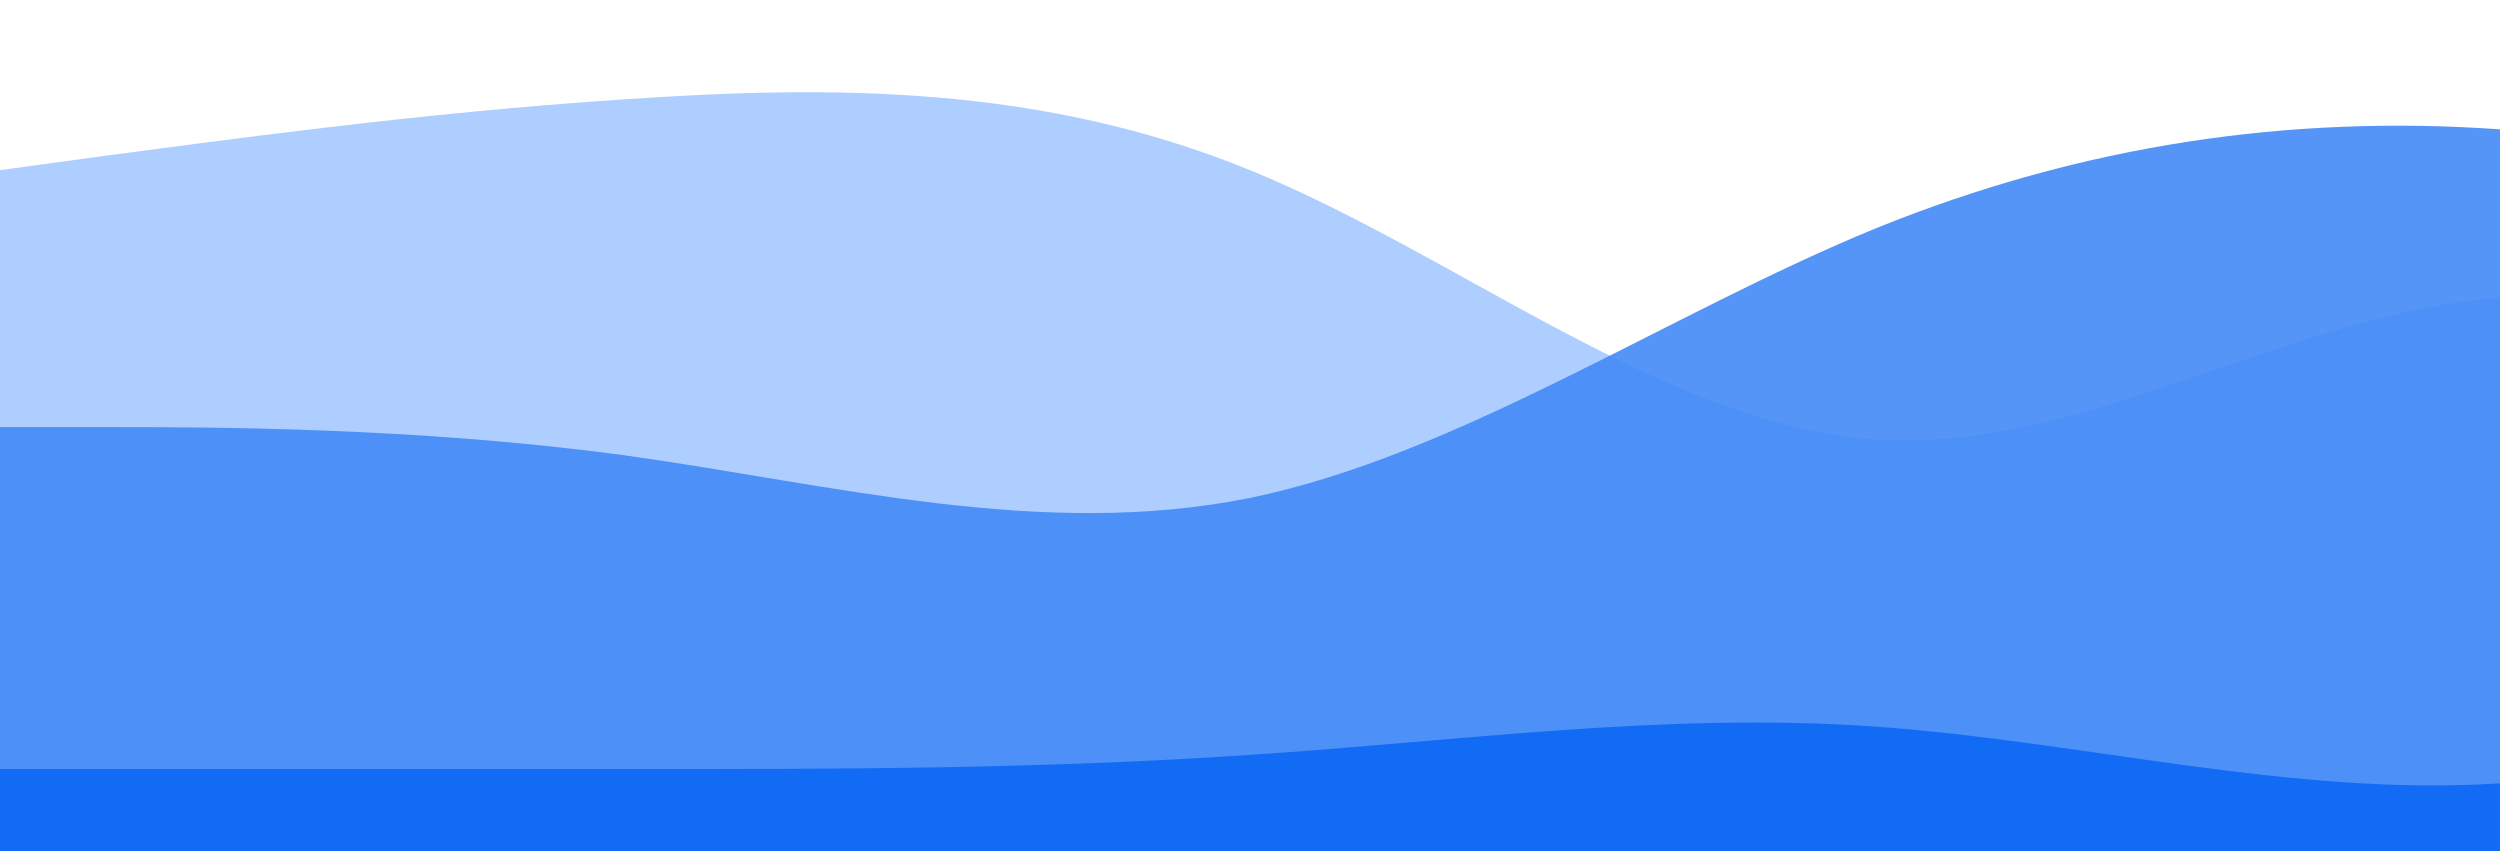
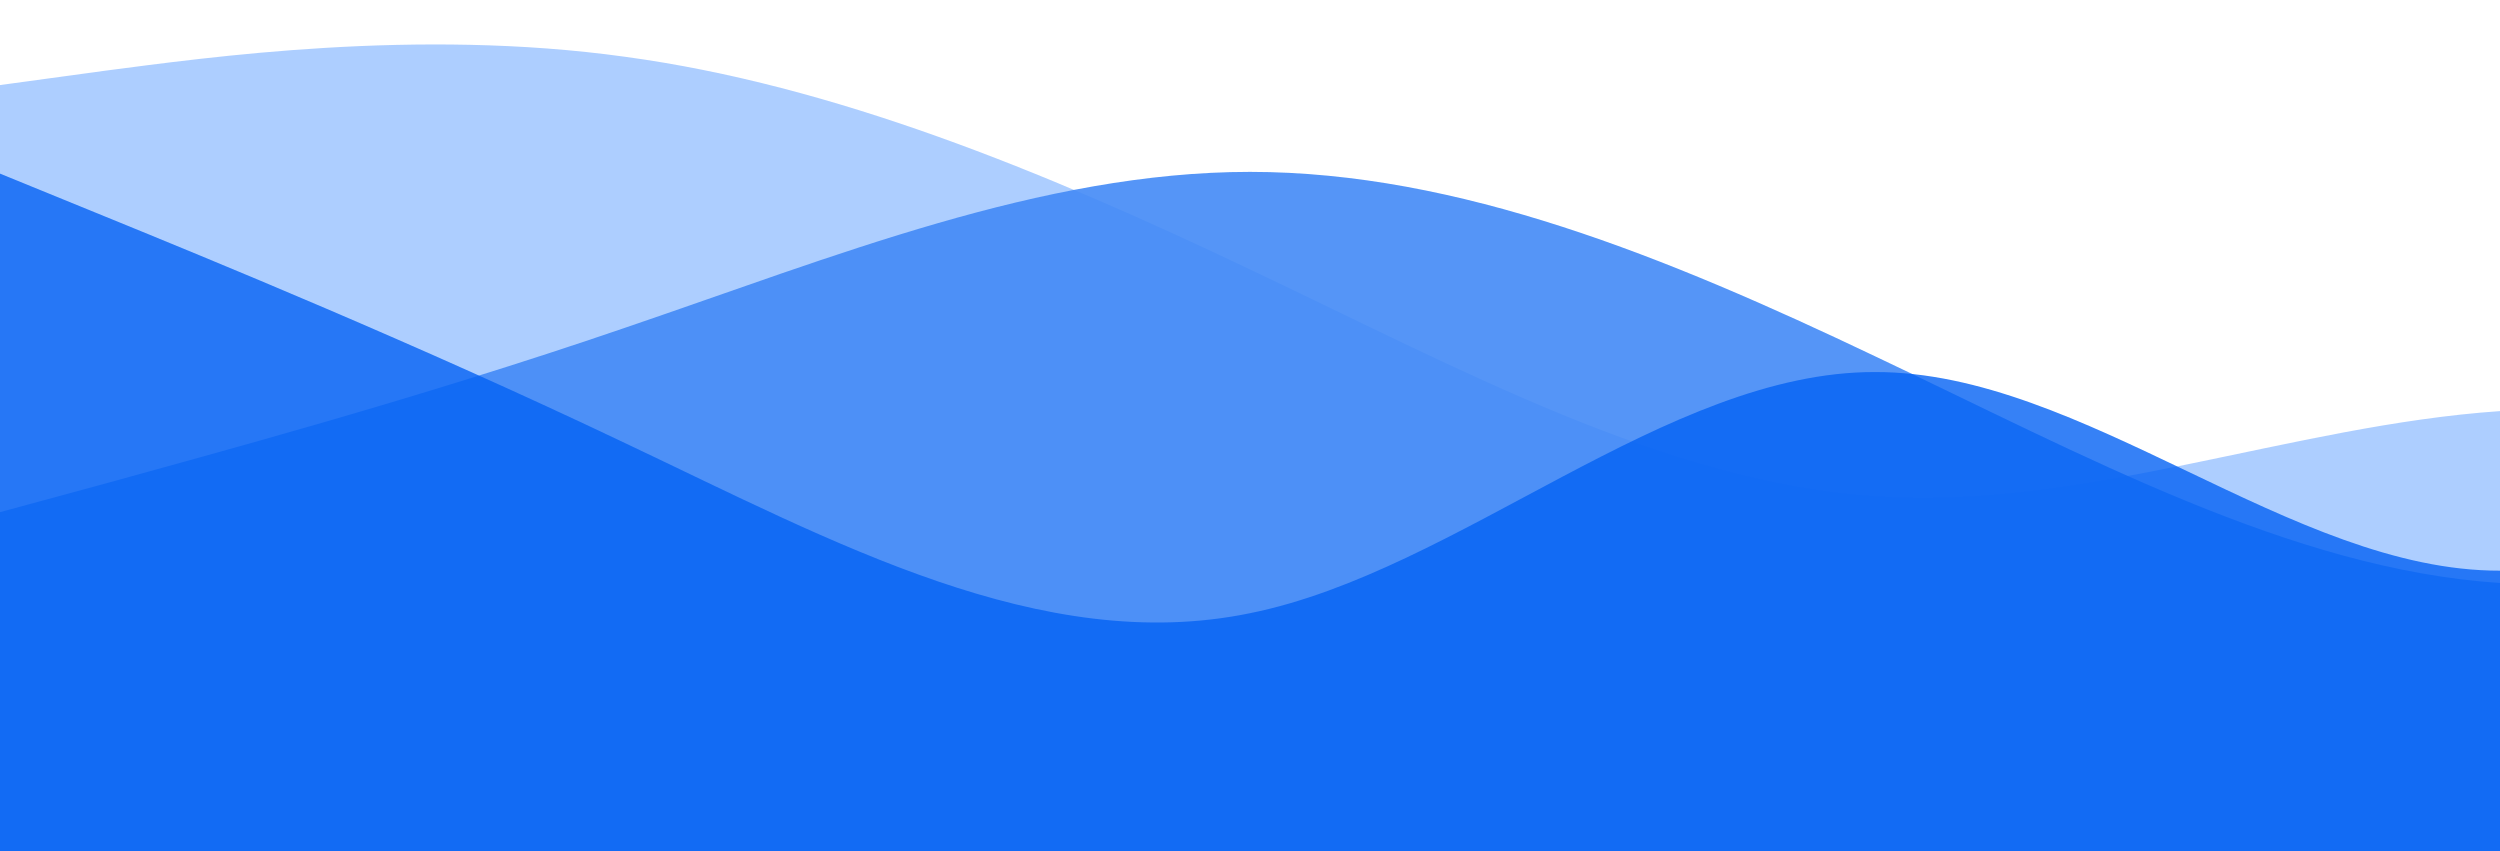
<svg xmlns="http://www.w3.org/2000/svg" id="wave" style="transform:rotate(0deg); transition: 0.3s" viewBox="0 0 1440 490" version="1.1">
  <defs>
    <linearGradient id="sw-gradient-0" x1="0" x2="0" y1="1" y2="0">
      <stop stop-color="rgba(173, 206, 255, 1)" offset="0%" />
      <stop stop-color="rgba(173, 206, 255, 1)" offset="100%" />
    </linearGradient>
  </defs>
-   <path style="transform:translate(0, 0px); opacity:1" fill="url(#sw-gradient-0)" d="M0,98L60,89.8C120,82,240,65,360,57.2C480,49,600,49,720,98C840,147,960,245,1080,253.2C1200,261,1320,180,1440,171.5C1560,163,1680,229,1800,236.8C1920,245,2040,196,2160,196C2280,196,2400,245,2520,236.8C2640,229,2760,163,2880,130.7C3000,98,3120,98,3240,114.3C3360,131,3480,163,3600,187.8C3720,212,3840,229,3960,212.3C4080,196,4200,147,4320,163.3C4440,180,4560,261,4680,261.3C4800,261,4920,180,5040,163.3C5160,147,5280,196,5400,236.8C5520,278,5640,310,5760,310.3C5880,310,6000,278,6120,285.8C6240,294,6360,343,6480,375.7C6600,408,6720,425,6840,375.7C6960,327,7080,212,7200,171.5C7320,131,7440,163,7560,155.2C7680,147,7800,98,7920,73.5C8040,49,8160,49,8280,57.2C8400,65,8520,82,8580,89.8L8640,98L8640,490L8580,490C8520,490,8400,490,8280,490C8160,490,8040,490,7920,490C7800,490,7680,490,7560,490C7440,490,7320,490,7200,490C7080,490,6960,490,6840,490C6720,490,6600,490,6480,490C6360,490,6240,490,6120,490C6000,490,5880,490,5760,490C5640,490,5520,490,5400,490C5280,490,5160,490,5040,490C4920,490,4800,490,4680,490C4560,490,4440,490,4320,490C4200,490,4080,490,3960,490C3840,490,3720,490,3600,490C3480,490,3360,490,3240,490C3120,490,3000,490,2880,490C2760,490,2640,490,2520,490C2400,490,2280,490,2160,490C2040,490,1920,490,1800,490C1680,490,1560,490,1440,490C1320,490,1200,490,1080,490C960,490,840,490,720,490C600,490,480,490,360,490C240,490,120,490,60,490L0,490Z" />
+   <path style="transform:translate(0, 0px); opacity:1" fill="url(#sw-gradient-0)" d="M0,49L60,40.8C120,33,240,16,360,32.7C480,49,600,98,720,155.2C840,212,960,278,1080,285.8C1200,294,1320,245,1440,236.8C1560,229,1680,261,1800,236.8C1920,212,2040,131,2160,98C2280,65,2400,82,2520,98C2640,114,2760,131,2880,179.7C3000,229,3120,310,3240,318.5C3360,327,3480,261,3600,220.5C3720,180,3840,163,3960,138.8C4080,114,4200,82,4320,130.7C4440,180,4560,310,4680,375.7C4800,441,4920,441,5040,416.5C5160,392,5280,343,5400,285.8C5520,229,5640,163,5760,155.2C5880,147,6000,196,6120,179.7C6240,163,6360,82,6480,57.2C6600,33,6720,65,6840,122.5C6960,180,7080,261,7200,318.5C7320,376,7440,408,7560,400.2C7680,392,7800,343,7920,310.3C8040,278,8160,261,8280,228.7C8400,196,8520,147,8580,122.5L8640,98L8640,490L8580,490C8520,490,8400,490,8280,490C8160,490,8040,490,7920,490C7800,490,7680,490,7560,490C7440,490,7320,490,7200,490C7080,490,6960,490,6840,490C6720,490,6600,490,6480,490C6360,490,6240,490,6120,490C6000,490,5880,490,5760,490C5640,490,5520,490,5400,490C5280,490,5160,490,5040,490C4920,490,4800,490,4680,490C4560,490,4440,490,4320,490C4200,490,4080,490,3960,490C3840,490,3720,490,3600,490C3480,490,3360,490,3240,490C3120,490,3000,490,2880,490C2760,490,2640,490,2520,490C2400,490,2280,490,2160,490C2040,490,1920,490,1800,490C1680,490,1560,490,1440,490C1320,490,1200,490,1080,490C960,490,840,490,720,490C600,490,480,490,360,490C240,490,120,490,60,490L0,490Z" />
  <defs>
    <linearGradient id="sw-gradient-1" x1="0" x2="0" y1="1" y2="0">
      <stop stop-color="rgba(66, 138, 246, 1)" offset="0%" />
      <stop stop-color="rgba(66, 138, 246, 1)" offset="100%" />
    </linearGradient>
  </defs>
-   <path style="transform:translate(0, 50px); opacity:0.9" fill="url(#sw-gradient-1)" d="M0,196L60,196C120,196,240,196,360,212.3C480,229,600,261,720,236.8C840,212,960,131,1080,81.7C1200,33,1320,16,1440,24.5C1560,33,1680,65,1800,122.5C1920,180,2040,261,2160,277.7C2280,294,2400,245,2520,228.7C2640,212,2760,229,2880,212.3C3000,196,3120,147,3240,163.3C3360,180,3480,261,3600,245C3720,229,3840,114,3960,98C4080,82,4200,163,4320,187.8C4440,212,4560,180,4680,147C4800,114,4920,82,5040,73.5C5160,65,5280,82,5400,81.7C5520,82,5640,65,5760,65.3C5880,65,6000,82,6120,89.8C6240,98,6360,98,6480,138.8C6600,180,6720,261,6840,245C6960,229,7080,114,7200,130.7C7320,147,7440,294,7560,367.5C7680,441,7800,441,7920,416.5C8040,392,8160,343,8280,277.7C8400,212,8520,131,8580,89.8L8640,49L8640,490L8580,490C8520,490,8400,490,8280,490C8160,490,8040,490,7920,490C7800,490,7680,490,7560,490C7440,490,7320,490,7200,490C7080,490,6960,490,6840,490C6720,490,6600,490,6480,490C6360,490,6240,490,6120,490C6000,490,5880,490,5760,490C5640,490,5520,490,5400,490C5280,490,5160,490,5040,490C4920,490,4800,490,4680,490C4560,490,4440,490,4320,490C4200,490,4080,490,3960,490C3840,490,3720,490,3600,490C3480,490,3360,490,3240,490C3120,490,3000,490,2880,490C2760,490,2640,490,2520,490C2400,490,2280,490,2160,490C2040,490,1920,490,1800,490C1680,490,1560,490,1440,490C1320,490,1200,490,1080,490C960,490,840,490,720,490C600,490,480,490,360,490C240,490,120,490,60,490L0,490Z" />
+   <path style="transform:translate(0, 50px); opacity:0.9" fill="url(#sw-gradient-1)" d="M0,245L60,228.7C120,212,240,180,360,138.8C480,98,600,49,720,49C840,49,960,98,1080,155.2C1200,212,1320,278,1440,285.8C1560,294,1680,245,1800,228.7C1920,212,2040,229,2160,228.7C2280,229,2400,212,2520,245C2640,278,2760,359,2880,375.7C3000,392,3120,343,3240,343C3360,343,3480,392,3600,351.2C3720,310,3840,180,3960,130.7C4080,82,4200,114,4320,122.5C4440,131,4560,114,4680,122.5C4800,131,4920,163,5040,155.2C5160,147,5280,98,5400,114.3C5520,131,5640,212,5760,269.5C5880,327,6000,359,6120,318.5C6240,278,6360,163,6480,106.2C6600,49,6720,49,6840,81.7C6960,114,7080,180,7200,171.5C7320,163,7440,82,7560,49C7680,16,7800,33,7920,49C8040,65,8160,82,8280,147C8400,212,8520,327,8580,383.8L8640,441L8640,490L8580,490C8520,490,8400,490,8280,490C8160,490,8040,490,7920,490C7800,490,7680,490,7560,490C7440,490,7320,490,7200,490C7080,490,6960,490,6840,490C6720,490,6600,490,6480,490C6360,490,6240,490,6120,490C6000,490,5880,490,5760,490C5640,490,5520,490,5400,490C5280,490,5160,490,5040,490C4920,490,4800,490,4680,490C4560,490,4440,490,4320,490C4200,490,4080,490,3960,490C3840,490,3720,490,3600,490C3480,490,3360,490,3240,490C3120,490,3000,490,2880,490C2760,490,2640,490,2520,490C2400,490,2280,490,2160,490C2040,490,1920,490,1800,490C1680,490,1560,490,1440,490C1320,490,1200,490,1080,490C960,490,840,490,720,490C600,490,480,490,360,490C240,490,120,490,60,490L0,490Z" />
  <defs>
    <linearGradient id="sw-gradient-2" x1="0" x2="0" y1="1" y2="0">
      <stop stop-color="rgba(4, 98, 244, 1)" offset="0%" />
      <stop stop-color="rgba(4, 98, 244, 1)" offset="100%" />
    </linearGradient>
  </defs>
-   <path style="transform:translate(0, 100px); opacity:0.8" fill="url(#sw-gradient-2)" d="M0,343L60,343C120,343,240,343,360,343C480,343,600,343,720,334.8C840,327,960,310,1080,318.5C1200,327,1320,359,1440,351.2C1560,343,1680,294,1800,261.3C1920,229,2040,212,2160,171.5C2280,131,2400,65,2520,40.8C2640,16,2760,33,2880,57.2C3000,82,3120,114,3240,163.3C3360,212,3480,278,3600,310.3C3720,343,3840,343,3960,326.7C4080,310,4200,278,4320,277.7C4440,278,4560,310,4680,318.5C4800,327,4920,310,5040,302.2C5160,294,5280,294,5400,261.3C5520,229,5640,163,5760,114.3C5880,65,6000,33,6120,81.7C6240,131,6360,261,6480,285.8C6600,310,6720,229,6840,163.3C6960,98,7080,49,7200,57.2C7320,65,7440,131,7560,187.8C7680,245,7800,294,7920,302.2C8040,310,8160,278,8280,245C8400,212,8520,180,8580,163.3L8640,147L8640,490L8580,490C8520,490,8400,490,8280,490C8160,490,8040,490,7920,490C7800,490,7680,490,7560,490C7440,490,7320,490,7200,490C7080,490,6960,490,6840,490C6720,490,6600,490,6480,490C6360,490,6240,490,6120,490C6000,490,5880,490,5760,490C5640,490,5520,490,5400,490C5280,490,5160,490,5040,490C4920,490,4800,490,4680,490C4560,490,4440,490,4320,490C4200,490,4080,490,3960,490C3840,490,3720,490,3600,490C3480,490,3360,490,3240,490C3120,490,3000,490,2880,490C2760,490,2640,490,2520,490C2400,490,2280,490,2160,490C2040,490,1920,490,1800,490C1680,490,1560,490,1440,490C1320,490,1200,490,1080,490C960,490,840,490,720,490C600,490,480,490,360,490C240,490,120,490,60,490L0,490Z" />
+   <path style="transform:translate(0, 100px); opacity:0.8" fill="url(#sw-gradient-2)" d="M0,0L60,24.5C120,49,240,98,360,155.2C480,212,600,278,720,253.2C840,229,960,114,1080,114.3C1200,114,1320,229,1440,228.7C1560,229,1680,114,1800,89.8C1920,65,2040,131,2160,187.8C2280,245,2400,294,2520,302.2C2640,310,2760,278,2880,236.8C3000,196,3120,147,3240,155.2C3360,163,3480,229,3600,245C3720,261,3840,229,3960,179.7C4080,131,4200,65,4320,81.7C4440,98,4560,196,4680,253.2C4800,310,4920,327,5040,318.5C5160,310,5280,278,5400,277.7C5520,278,5640,310,5760,318.5C5880,327,6000,310,6120,318.5C6240,327,6360,359,6480,359.3C6600,359,6720,327,6840,318.5C6960,310,7080,327,7200,302.2C7320,278,7440,212,7560,204.2C7680,196,7800,245,7920,228.7C8040,212,8160,131,8280,106.2C8400,82,8520,114,8580,130.7L8640,147L8640,490L8580,490C8520,490,8400,490,8280,490C8160,490,8040,490,7920,490C7800,490,7680,490,7560,490C7440,490,7320,490,7200,490C7080,490,6960,490,6840,490C6720,490,6600,490,6480,490C6360,490,6240,490,6120,490C6000,490,5880,490,5760,490C5640,490,5520,490,5400,490C5280,490,5160,490,5040,490C4920,490,4800,490,4680,490C4560,490,4440,490,4320,490C4200,490,4080,490,3960,490C3840,490,3720,490,3600,490C3480,490,3360,490,3240,490C3120,490,3000,490,2880,490C2760,490,2640,490,2520,490C2400,490,2280,490,2160,490C2040,490,1920,490,1800,490C1680,490,1560,490,1440,490C1320,490,1200,490,1080,490C960,490,840,490,720,490C600,490,480,490,360,490C240,490,120,490,60,490L0,490Z" />
</svg>
